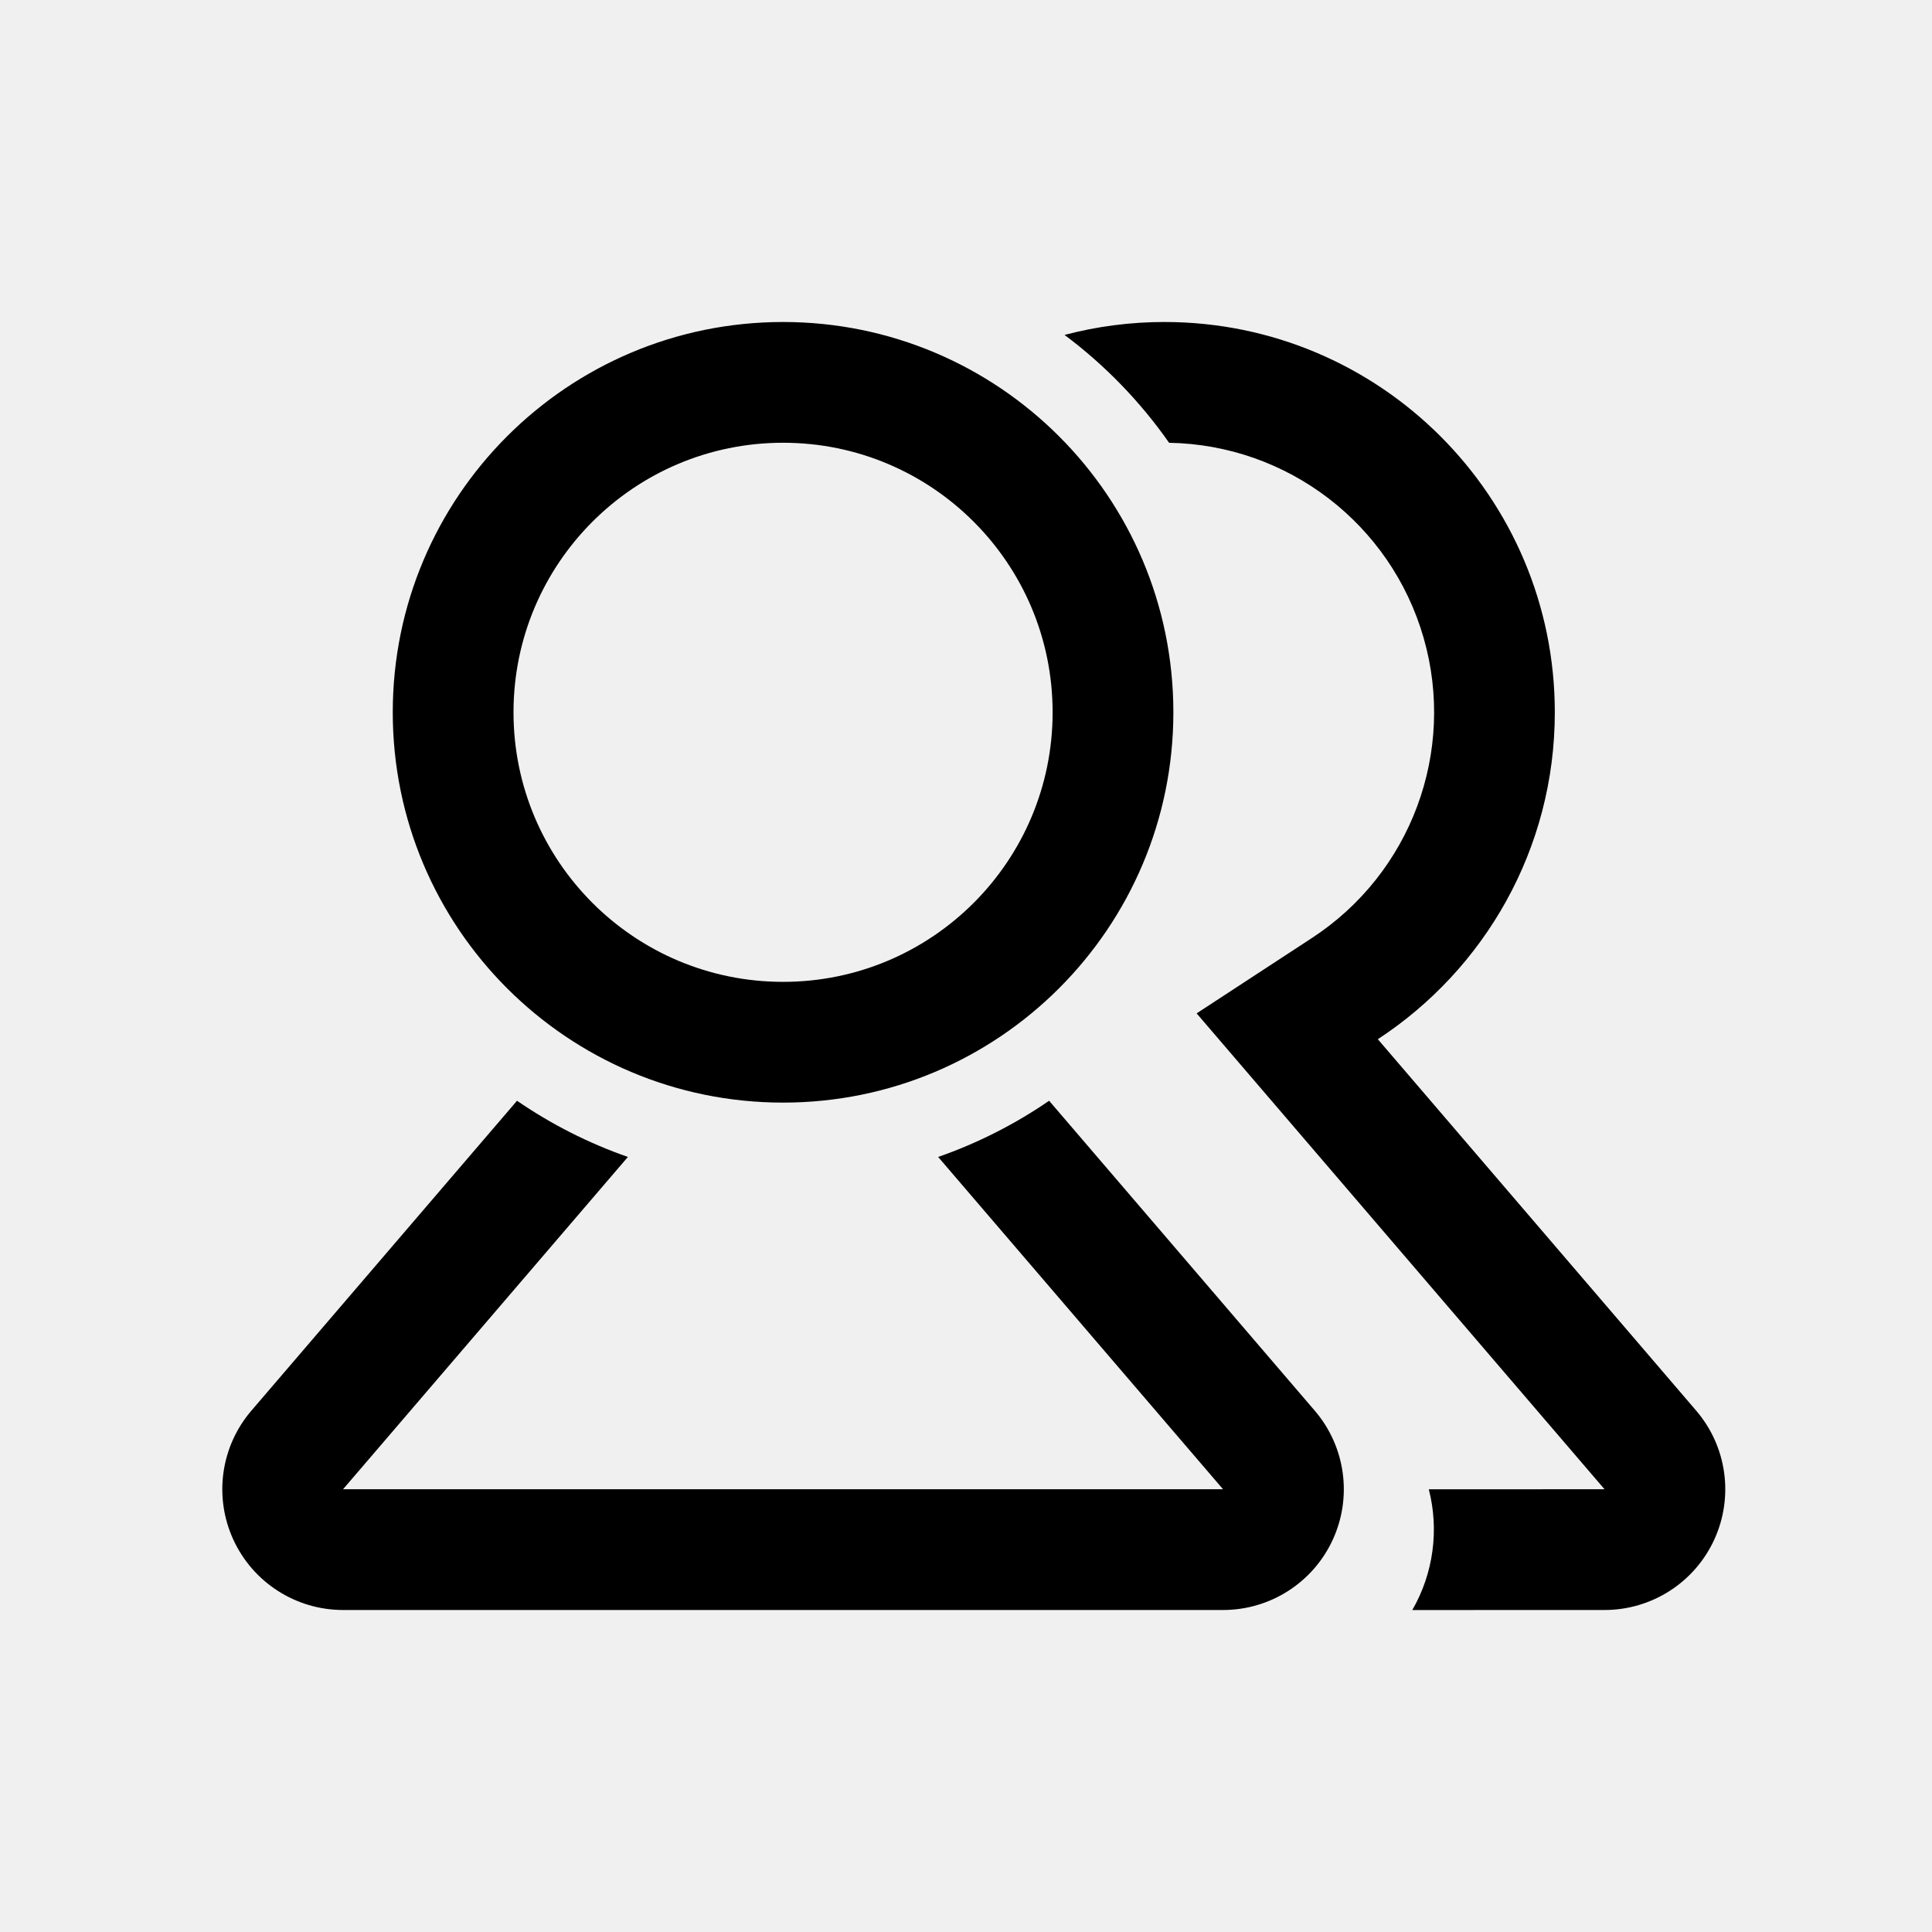
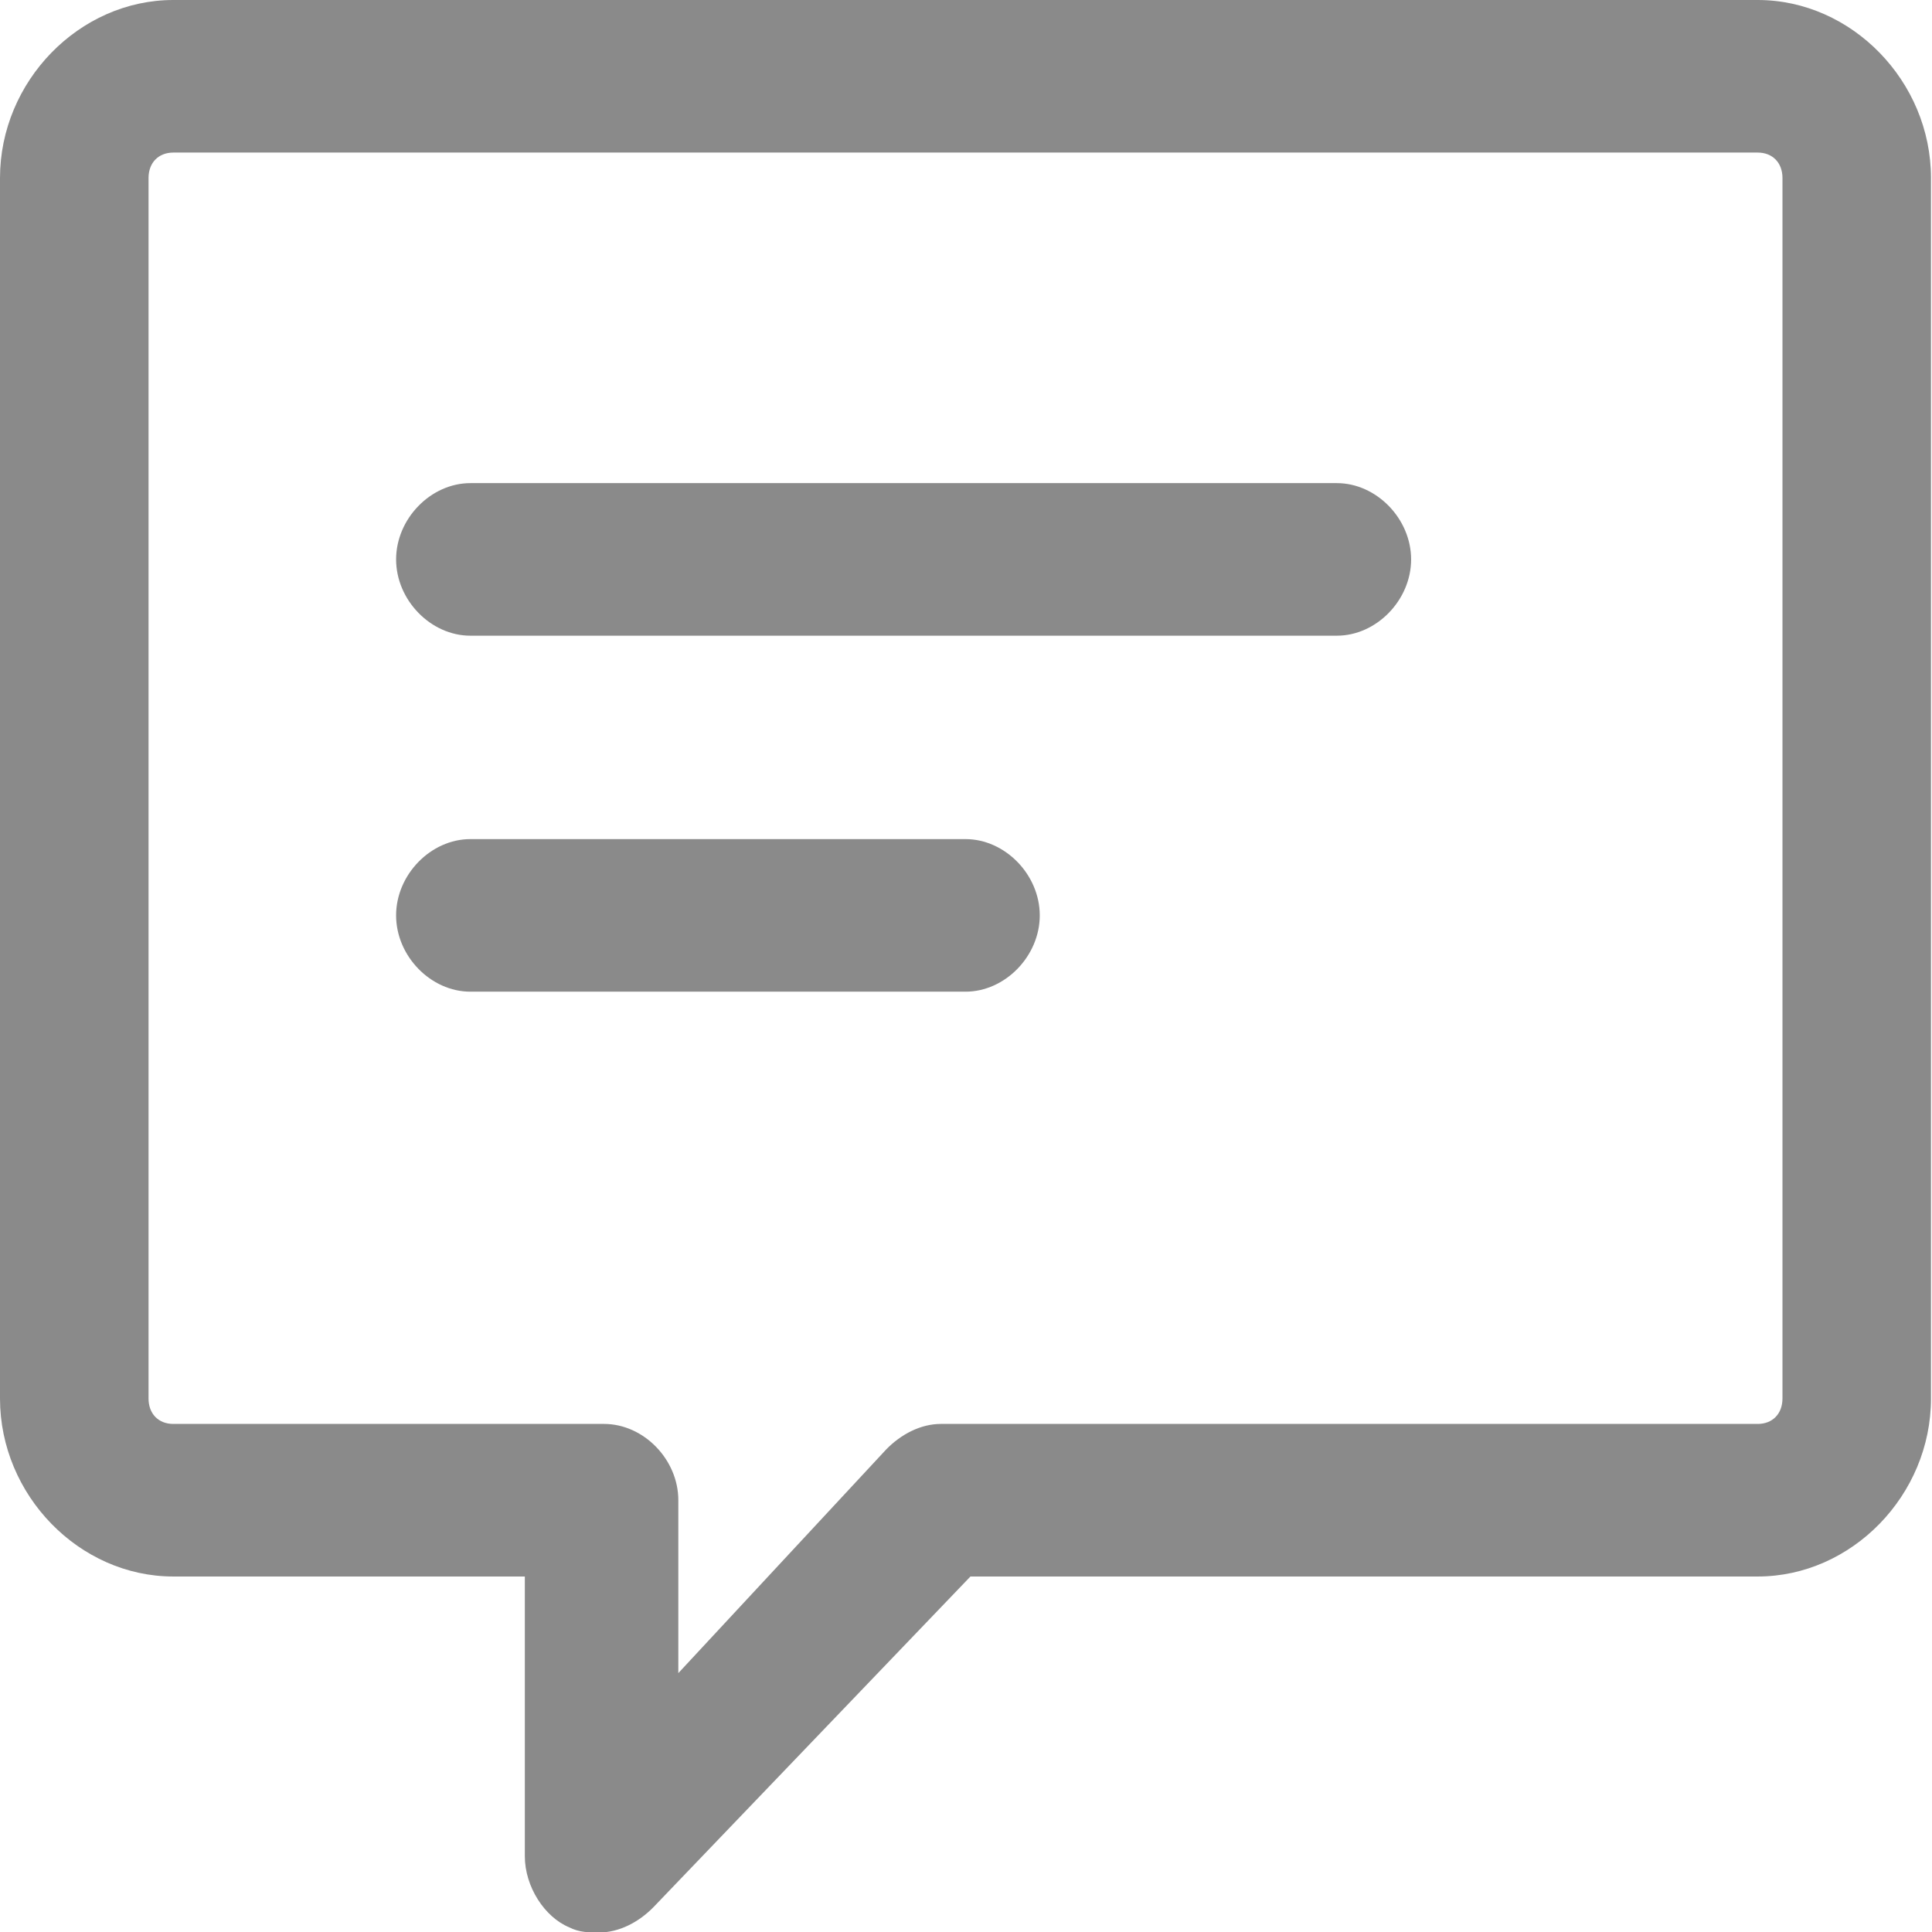
- <svg xmlns="http://www.w3.org/2000/svg" t="1601281010356" class="icon" viewBox="0 0 1024 1024" version="1.1" p-id="9777" width="350" height="350">
-   <defs>
-     <style type="text/css" />
-   </defs>
-   <path d="M617.216 170.667c114.24 0 206.869 92.608 206.869 206.869 0 72.533-37.333 136.32-93.803 173.269l168.747 196.885A64 64 0 0 1 850.432 853.333l-101.888 0.021c11.221-19.413 14.293-42.496 8.747-64L850.432 789.333 634.24 537.109l60.992-39.872a142.869 142.869 0 0 0-75.584-262.549 251.264 251.264 0 0 0-55.424-57.173A206.976 206.976 0 0 1 617.216 170.667z m-61.163 412.757l140.8 164.267A64 64 0 0 1 648.213 853.333H181.824a64 64 0 0 1-48.597-105.643l140.8-164.267c18.027 12.373 37.76 22.443 58.773 29.781L181.824 789.333h466.411l-150.997-176.128c21.035-7.339 40.768-17.387 58.816-29.781zM415.04 170.667c114.24 0 206.869 92.608 206.869 206.869 0 114.24-92.629 206.869-206.869 206.869-114.261 0-206.869-92.629-206.869-206.869C208.171 263.275 300.779 170.667 415.04 170.667z m0 64a142.869 142.869 0 1 0 0 285.739 142.869 142.869 0 0 0 0-285.739z" p-id="9778" />
+ <svg xmlns="http://www.w3.org/2000/svg" width="200" height="200" style="vector-effect: non-scaling-stroke;" stroke="null">
+   <g stroke="null">
+     <rect stroke="null" fill="#fff" id="canvas_background" height="202" width="202" y="-1" x="-1" />
+     <g style="vector-effect: non-scaling-stroke;" stroke="null" display="none" overflow="visible" y="0" x="0" height="100%" width="100%" id="canvasGrid">
+       <rect stroke="null" fill="url(#gridpattern)" stroke-width="0" y="0" x="0" height="100%" width="100%" />
+     </g>
+   </g>
+   <g stroke="null">
+     <defs style="vector-effect: non-scaling-stroke;" stroke="null">
+       <style style="vector-effect: non-scaling-stroke;" stroke="null" type="text/css" />
+     </defs>
+     <defs style="vector-effect: non-scaling-stroke;" stroke="null">
+       <style style="vector-effect: non-scaling-stroke;" stroke="null" type="text/css" />
+     </defs>
+     <defs style="vector-effect: non-scaling-stroke;" stroke="null">
+       <style style="vector-effect: non-scaling-stroke;" stroke="null" type="text/css" />
+     </defs>
+     <g stroke="null" id="svg_16">
+       <path stroke="null" id="svg_14" fill="#8a8a8a" p-id="2822" d="m181.957,-0l-164.018,0c-9.739,0 -17.939,8.423 -17.939,18.426l0,126.347c0,10.002 8.201,18.426 17.939,18.426l36.391,0l0,28.955c0,3.159 2.05,6.317 4.613,7.37c1.025,0.526 2.05,0.526 3.075,0.526c2.05,0 4.1,-1.053 5.638,-2.632l32.804,-34.219l81.496,0c9.739,0 17.939,-8.423 17.939,-18.426l0,-126.347c0,-10.002 -8.201,-18.426 -17.939,-18.426zm2.563,144.773c0,1.579 -1.025,2.632 -2.563,2.632l-84.572,0c-2.05,0 -4.1,1.053 -5.638,2.632l-21.527,23.164l0,-17.899c0,-4.212 -3.588,-7.897 -7.688,-7.897l-44.592,0c-1.538,0 -2.563,-1.053 -2.563,-2.632l0,-126.347c0,-1.579 1.025,-2.632 2.563,-2.632l164.018,0c1.538,0 2.563,1.053 2.563,2.632l0,126.347z" />
+       <path stroke="null" id="svg_15" fill="#8a8a8a" p-id="2823" d="m99.948,86.864l-51.256,0c-4.1,0 -7.688,3.685 -7.688,7.897s3.588,7.897 7.688,7.897l51.256,0c4.1,0 7.688,-3.685 7.688,-7.897s-3.588,-7.897 -7.688,-7.897zm38.442,-36.851l-89.697,0c-4.1,0 -7.688,3.685 -7.688,7.897s3.588,7.897 7.688,7.897l89.697,0c4.1,0 7.688,-3.685 7.688,-7.897s-3.588,-7.897 -7.688,-7.897z" />
+     </g>
+   </g>
</svg>
